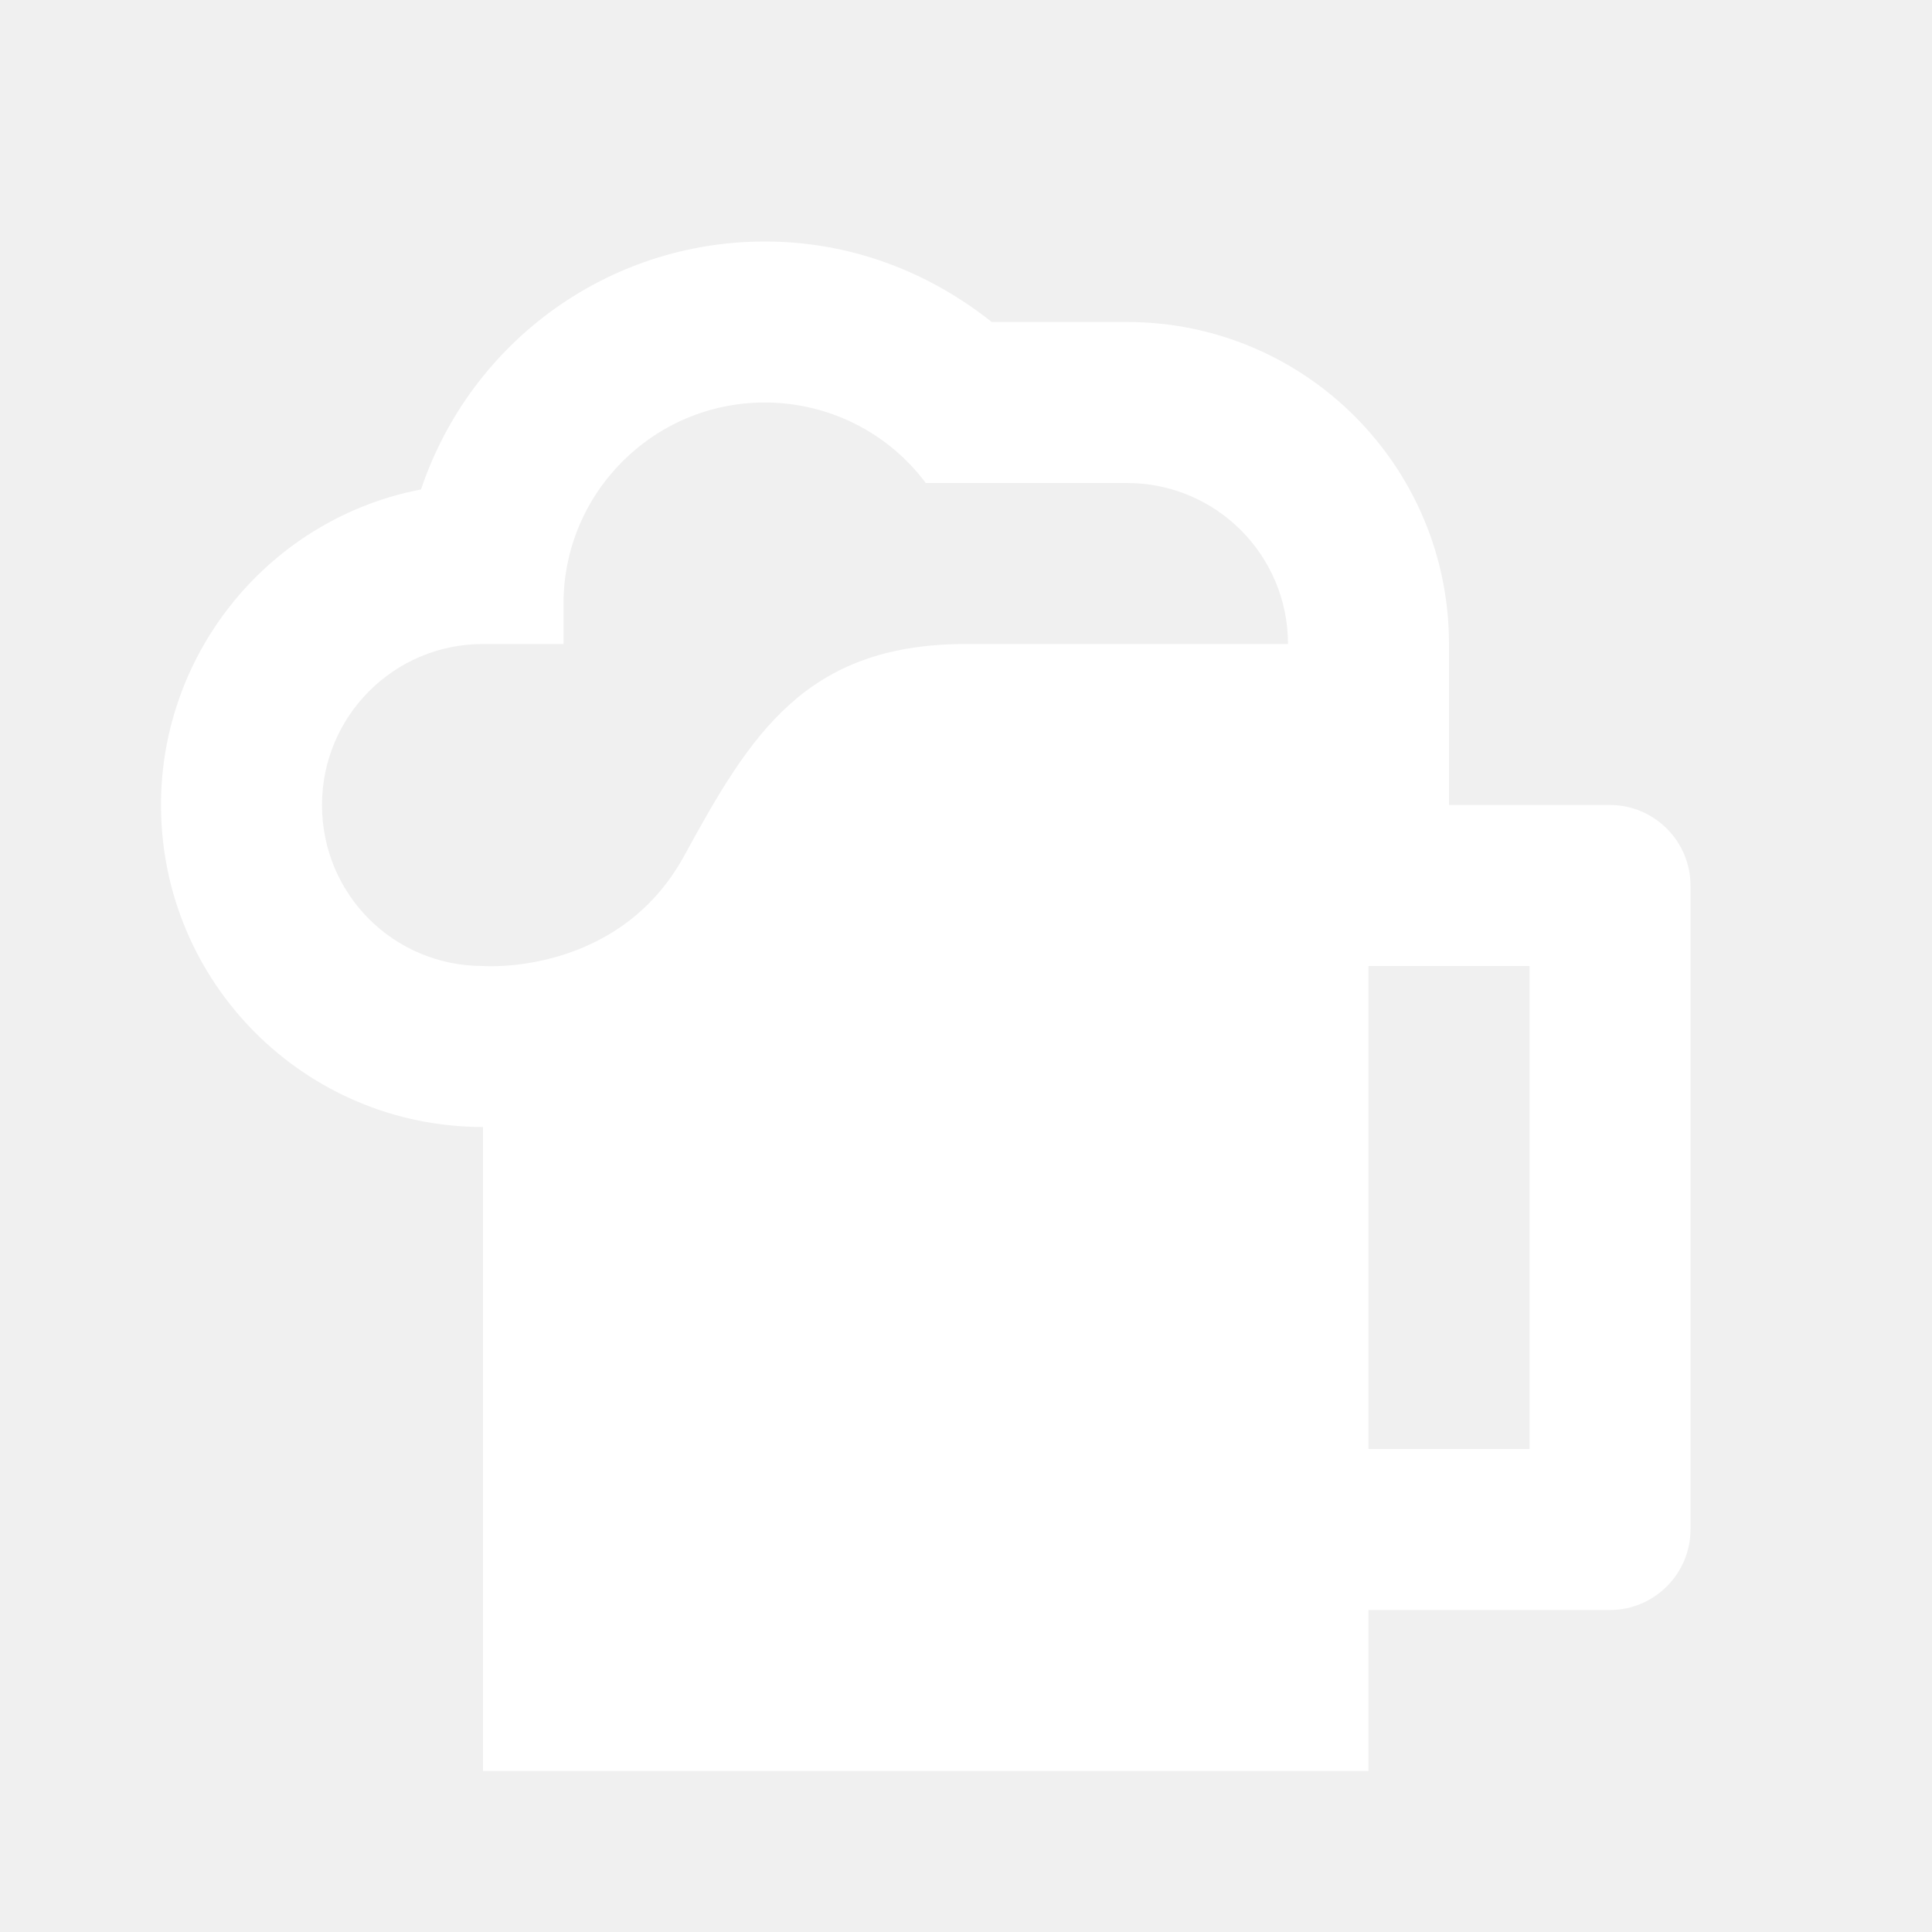
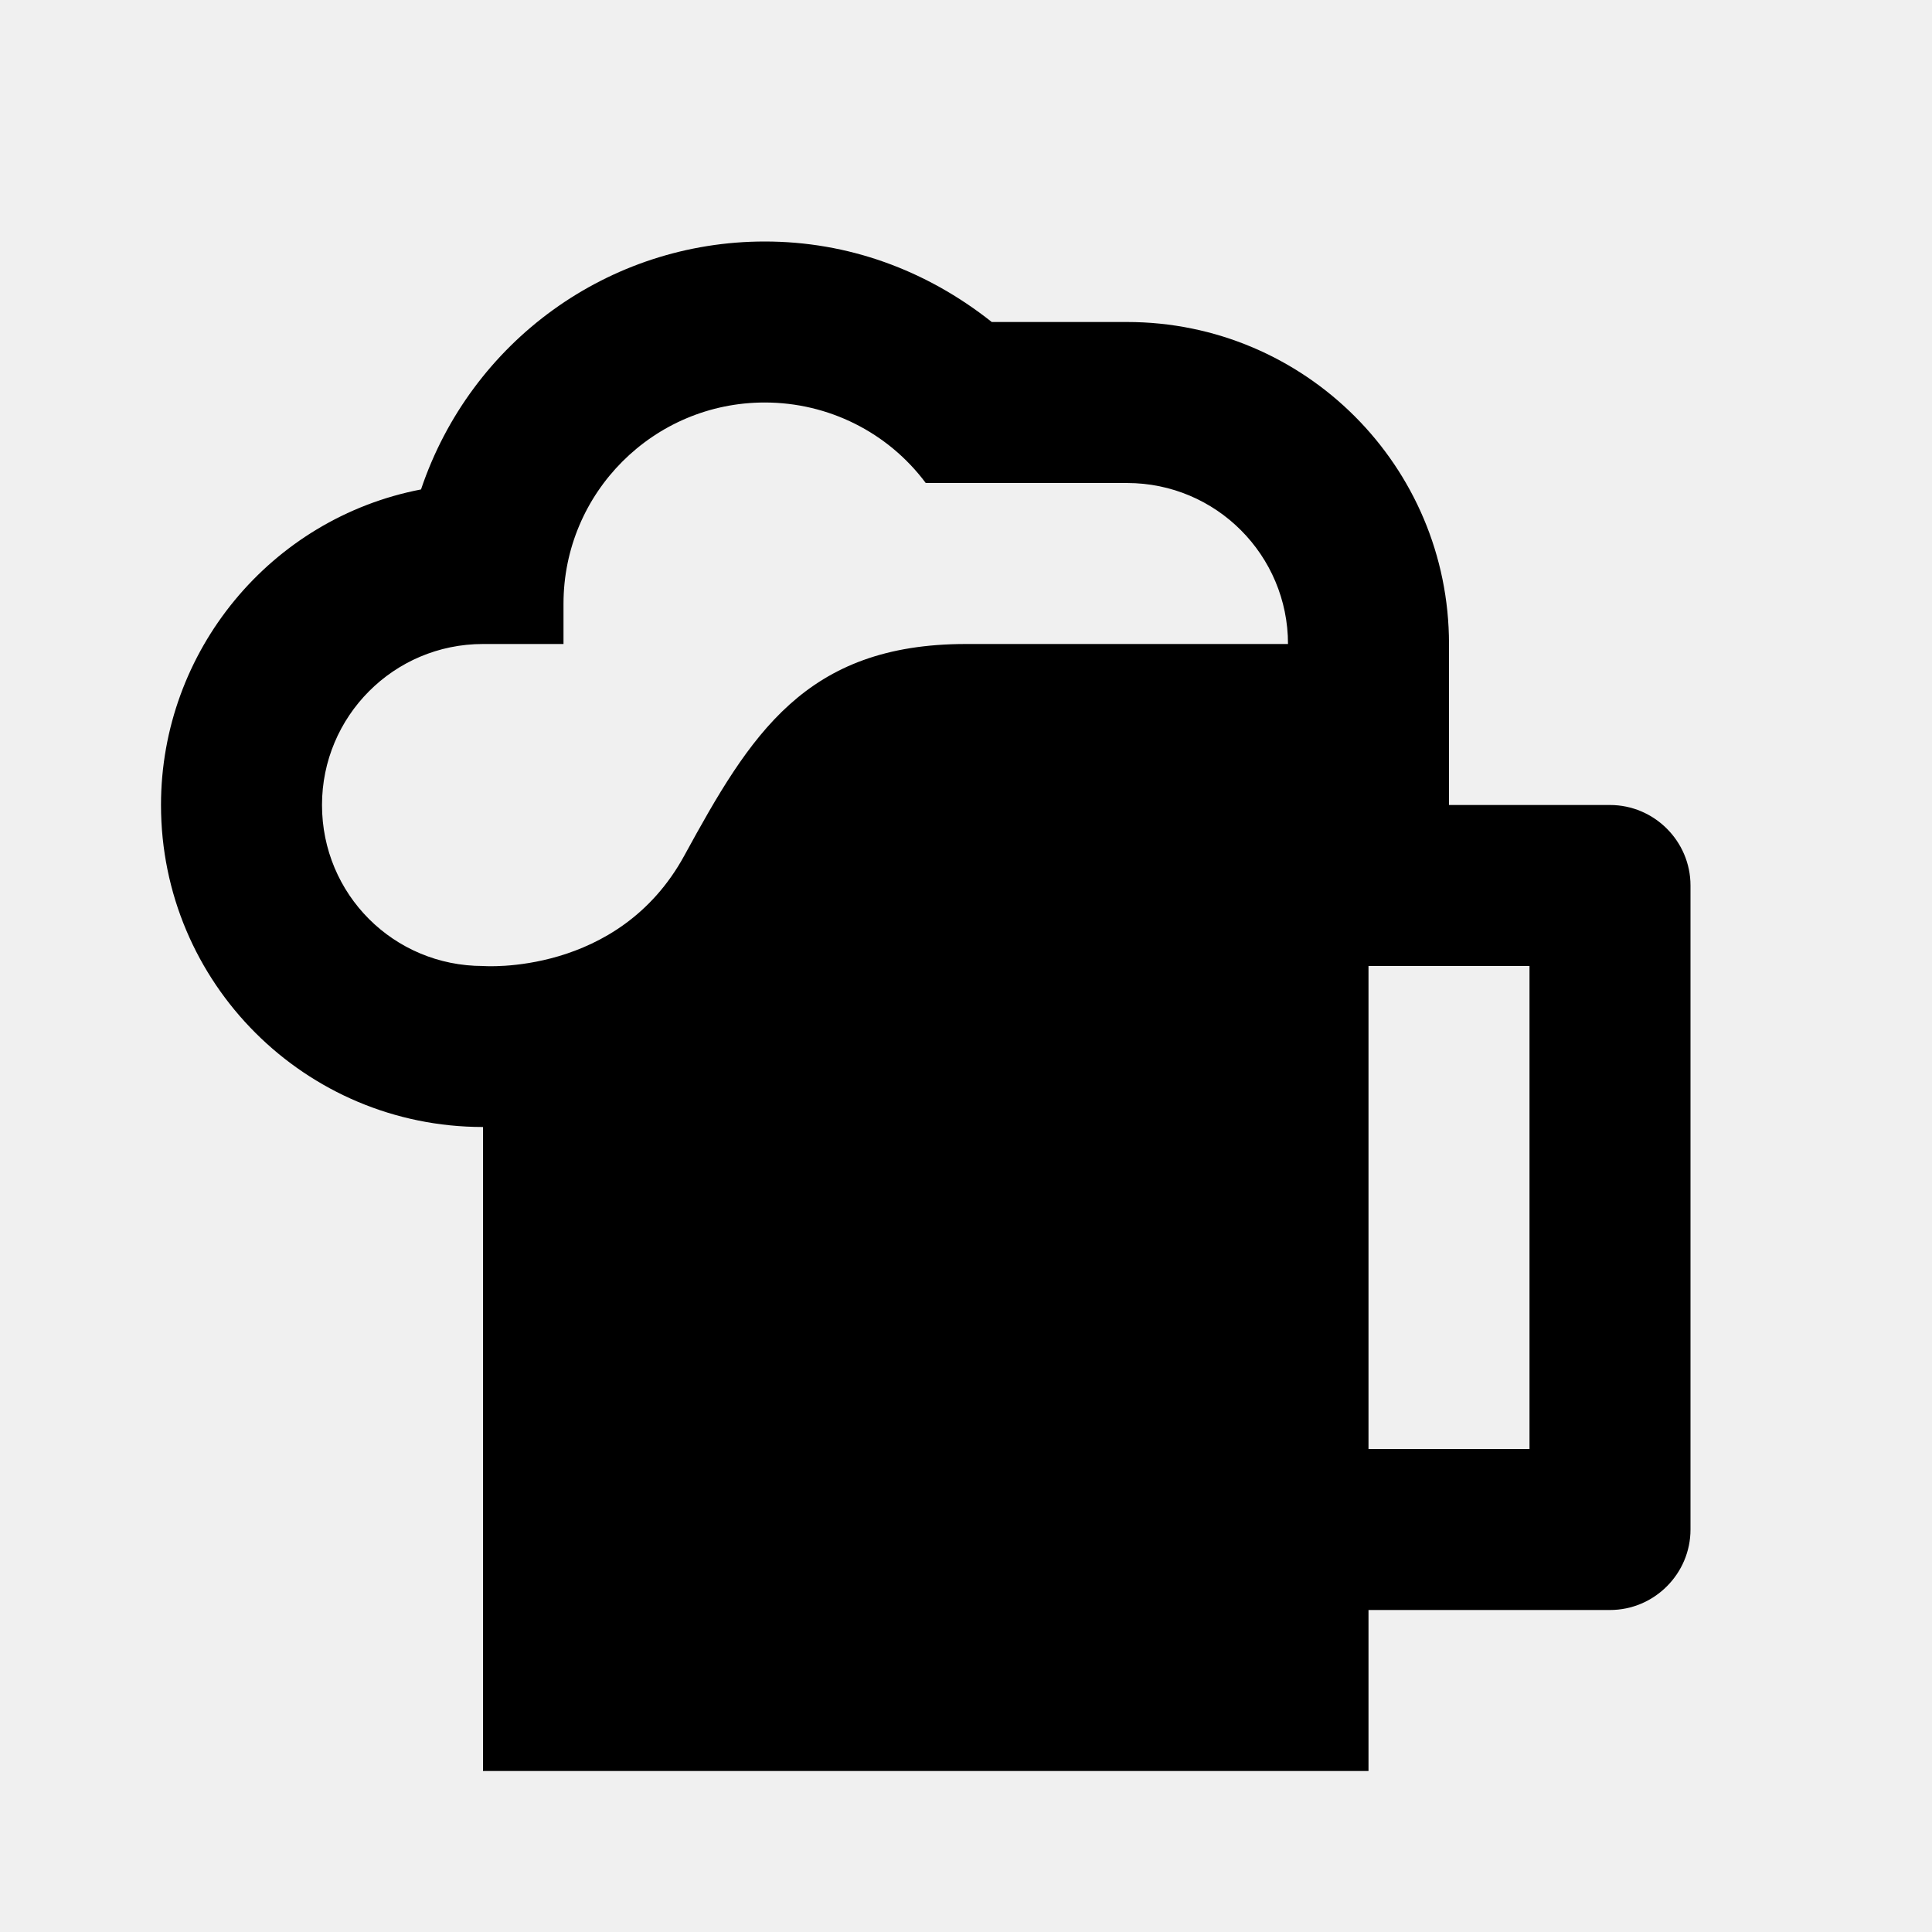
- <svg xmlns="http://www.w3.org/2000/svg" fill="white" version="1.1" width="24" height="24" viewBox="0 0 24 24">
+ <svg xmlns="http://www.w3.org/2000/svg" version="1.1" width="24" height="24" viewBox="0 0 24 24">
  <path d="M9.5 3C7.56 3 5.85 4.24 5.23 6.08C3.36 6.44 2 8.09 2 10C2 12.21 3.79 14 6 14V22H17V20H20C20.55 20 21 19.55 21 19V11C21 10.45 20.55 10 20 10H18V8C18 5.79 16.21 4 14 4H12.32C11.5 3.35 10.53 3 9.5 3M9.5 5C10.29 5 11.03 5.37 11.5 6H14C15.11 6 16 6.9 16 8H12C10 8 9.32 9.13 8.5 10.63C7.68 12.13 6 12 6 12C4.89 12 4 11.11 4 10C4 8.9 4.89 8 6 8H7V7.5C7 6.12 8.12 5 9.5 5M17 12H19V18H17Z" />
</svg>
